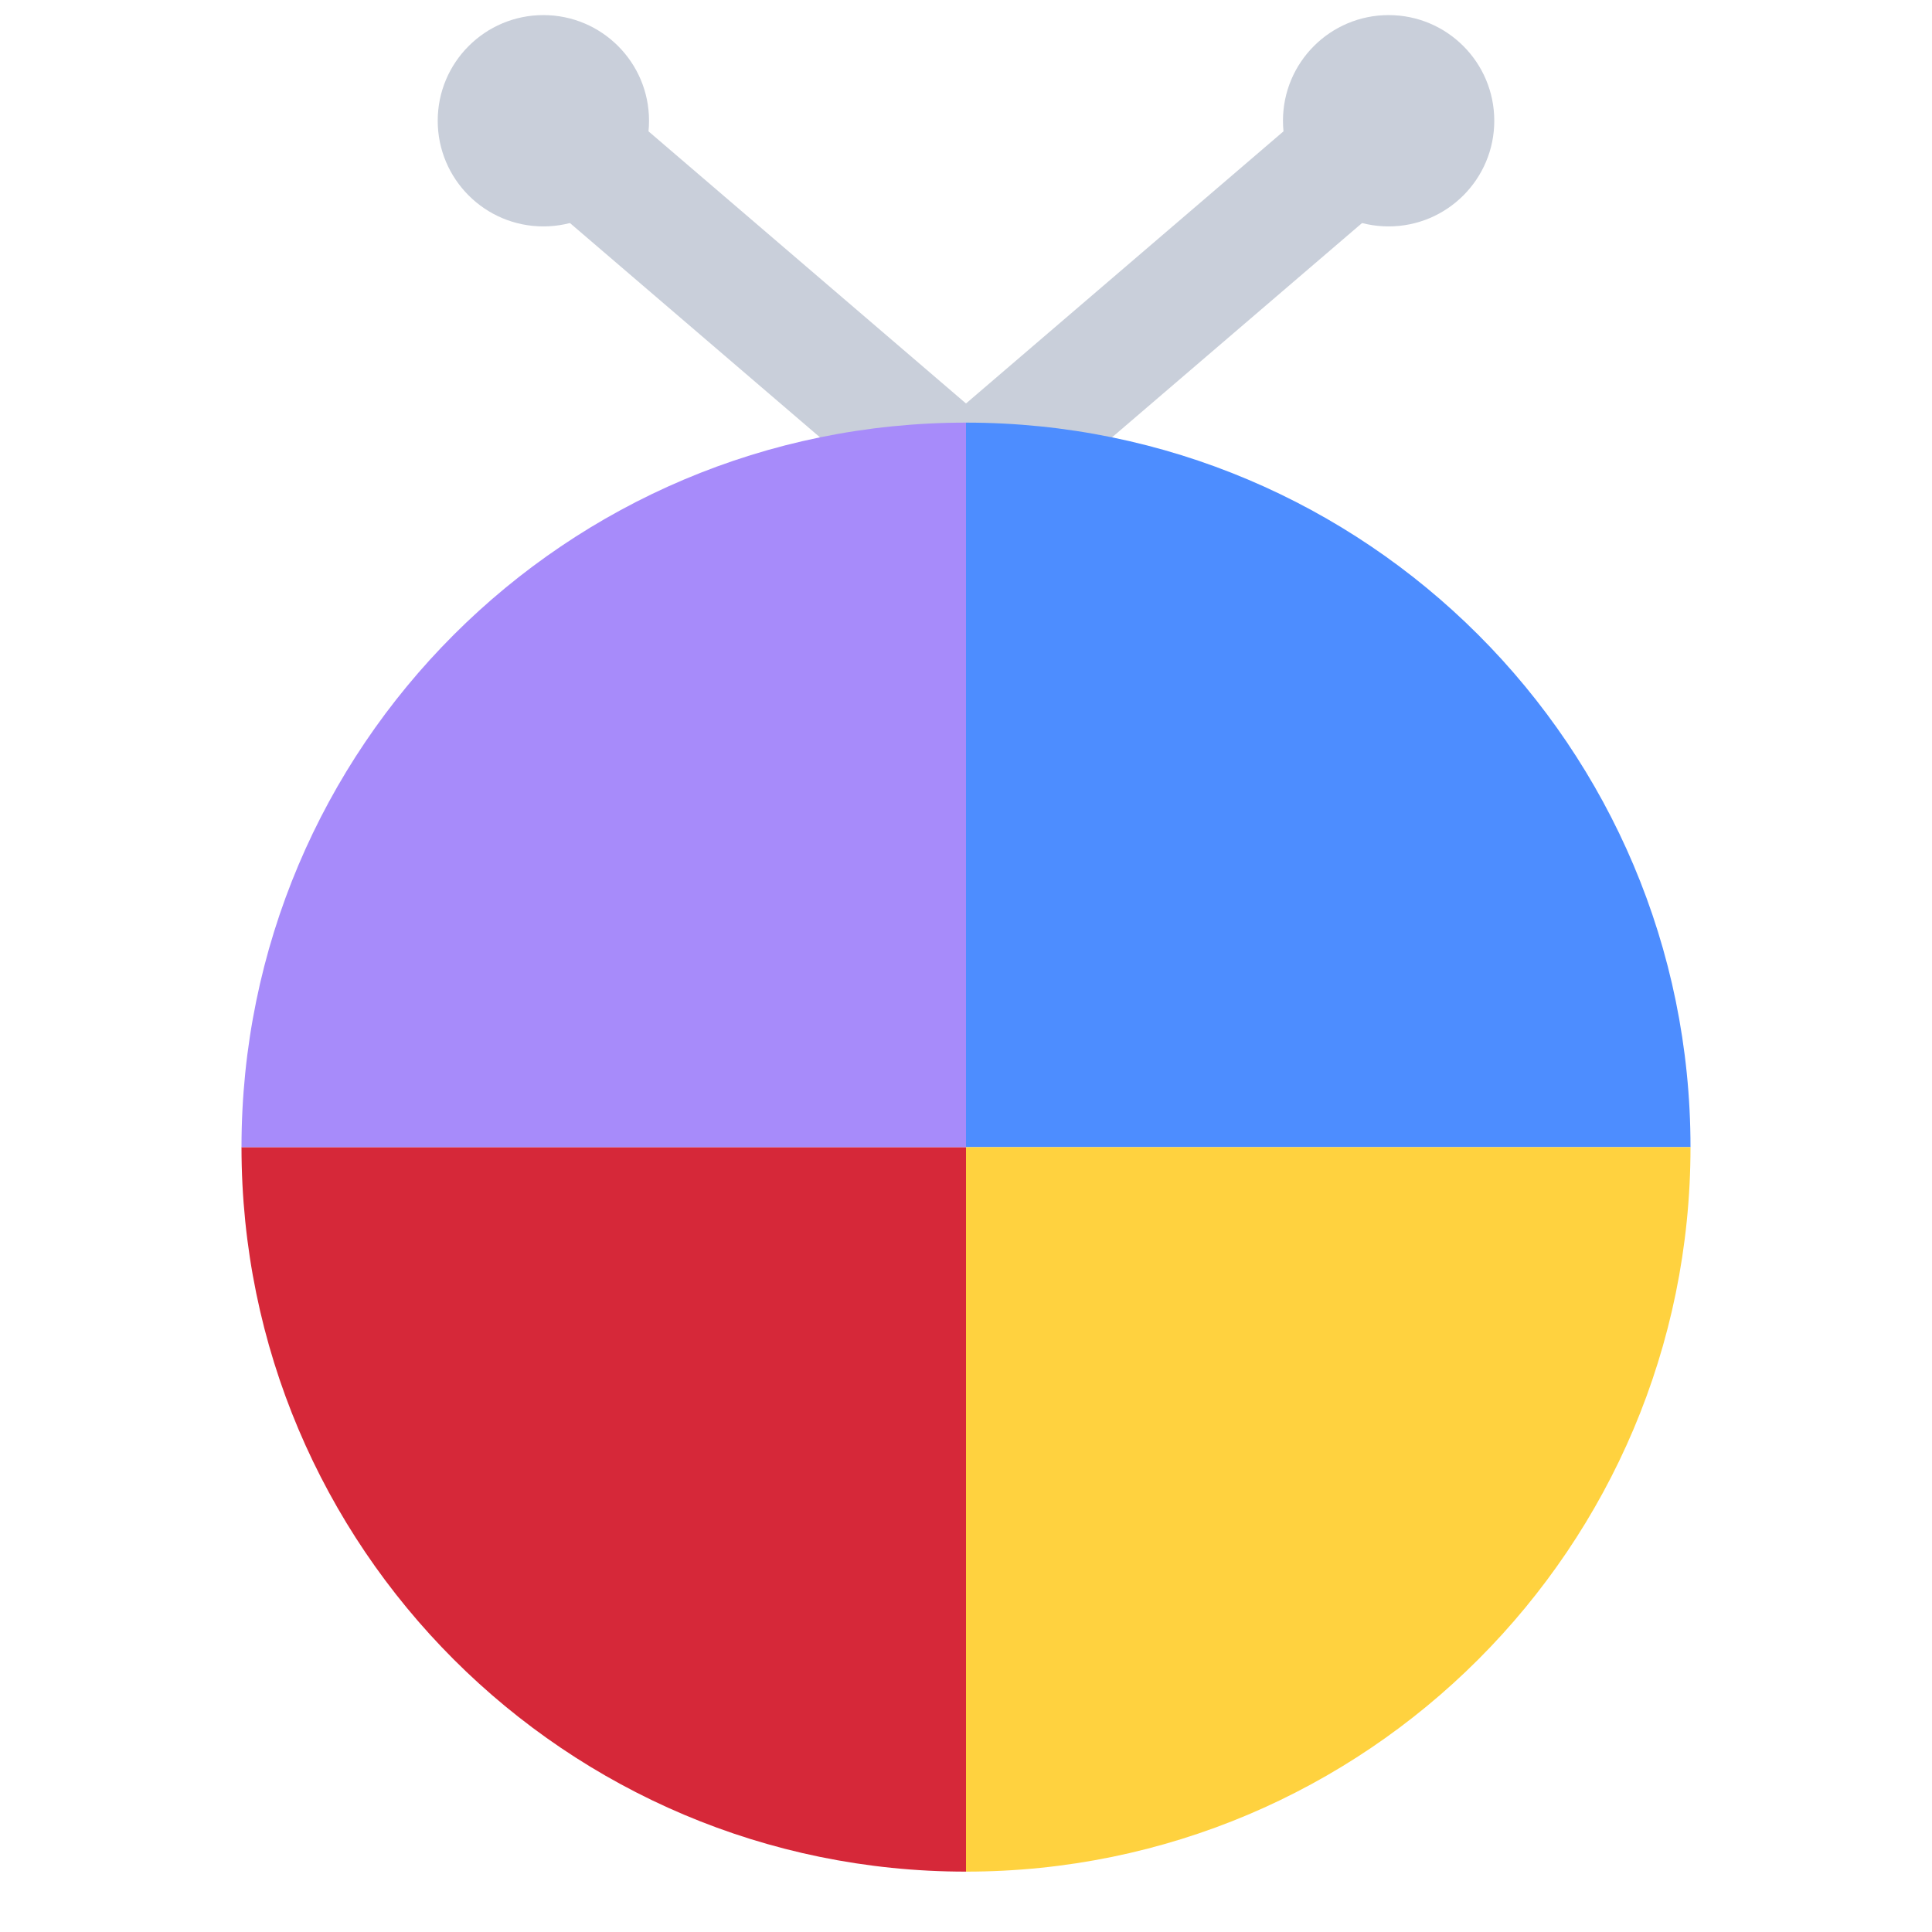
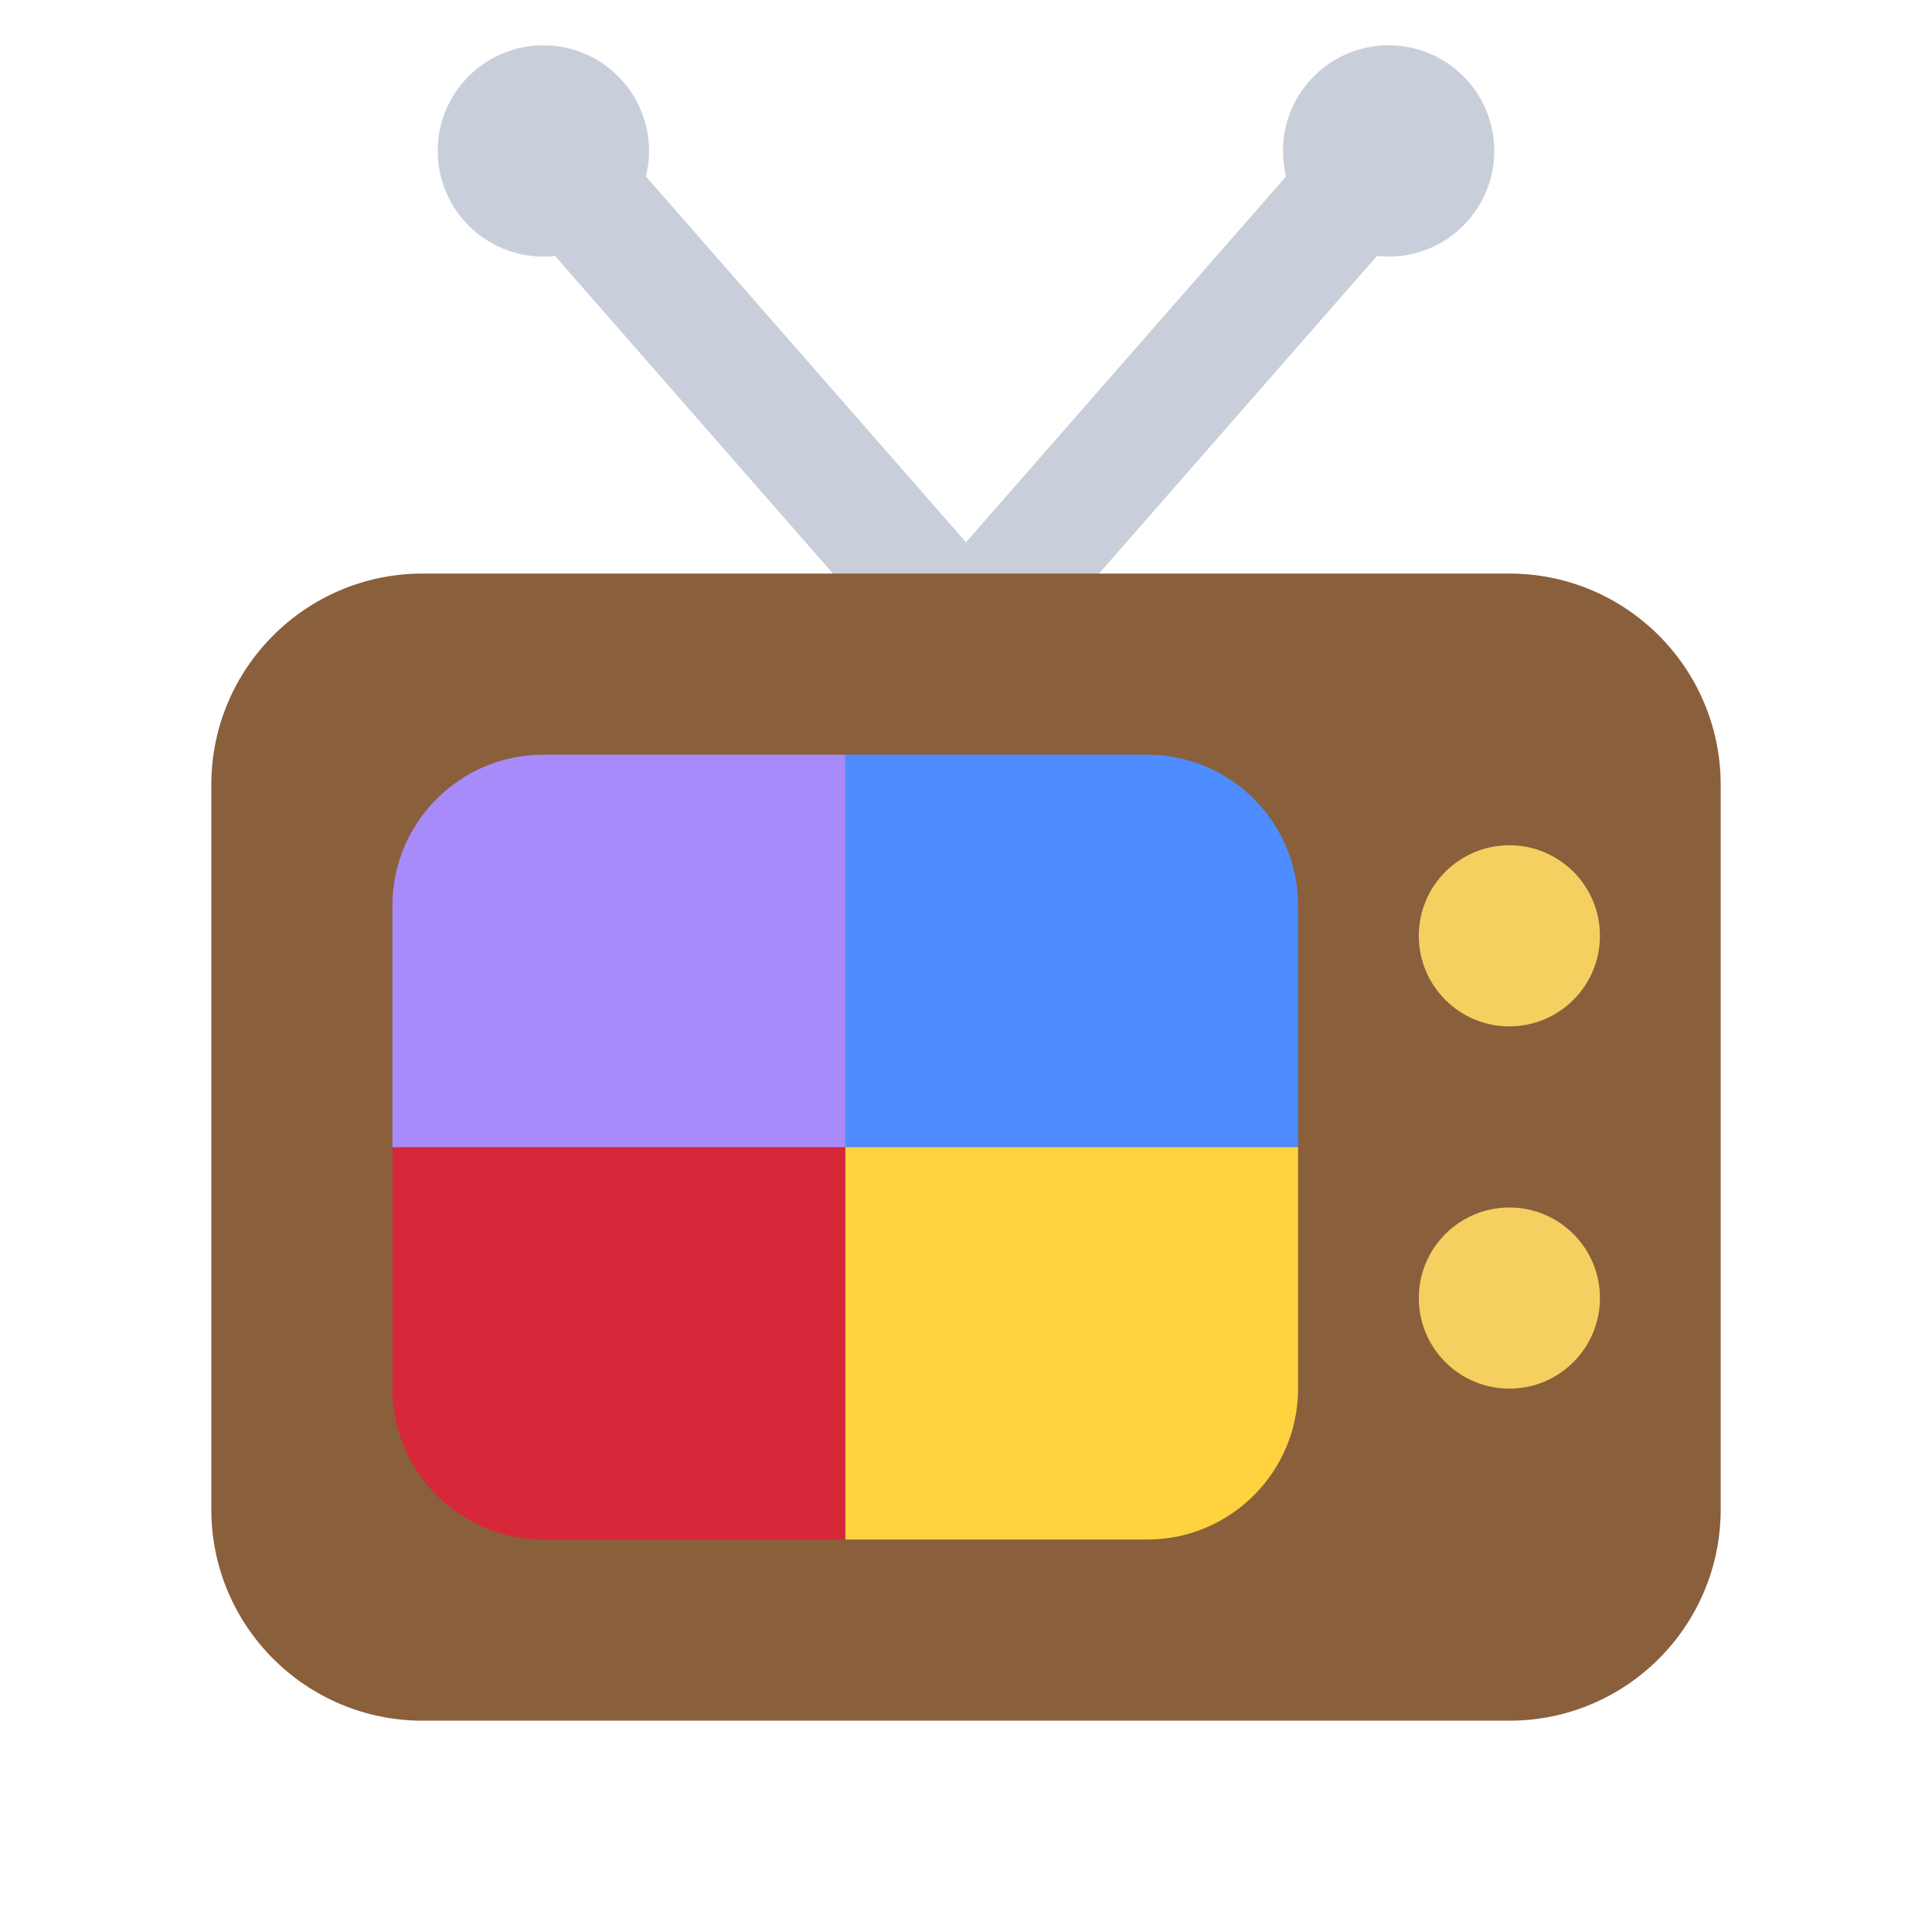
<svg xmlns="http://www.w3.org/2000/svg" viewBox="0 0 64 64">
-   <line x1="32" y1="16" x2="18" y2="4" stroke="#c9cfda" stroke-width="4" stroke-linecap="round" />
-   <line x1="32" y1="16" x2="46" y2="4" stroke="#c9cfda" stroke-width="4" stroke-linecap="round" />
-   <circle cx="18" cy="4" r="3.5" fill="#c9cfda" />
-   <circle cx="46" cy="4" r="3.5" fill="#c9cfda" />
-   <path d="M32 38 L32 14 A24 24 0 0 1 56 38 Z" fill="#4d8dff" />
-   <path d="M32 38 L56 38 A24 24 0 0 1 32 62 Z" fill="#ffd23f" />
-   <path d="M32 38 L32 62 A24 24 0 0 1 8 38 Z" fill="#d62839" />
-   <path d="M32 38 L8 38 A24 24 0 0 1 32 14 Z" fill="#a78bfa" />
+   <defs>
+     <clipPath id="scr">
+       <rect x="13" y="25" width="30" height="26" rx="5" />
+     </clipPath>
+   </defs>
+   <line x1="32" y1="21" x2="18" y2="5" stroke="#c9cfda" stroke-width="4" stroke-linecap="round" />
+   <line x1="32" y1="21" x2="46" y2="5" stroke="#c9cfda" stroke-width="4" stroke-linecap="round" />
+   <circle cx="18" cy="5" r="3.5" fill="#c9cfda" />
+   <circle cx="46" cy="5" r="3.5" fill="#c9cfda" />
+   <rect x="7" y="19" width="50" height="38" rx="7" fill="#8a5f3c" />
+   <g clip-path="url(#scr)">
+     <rect x="28" y="25" width="15" height="13" fill="#4d8dff" />
+     <rect x="28" y="38" width="15" height="13" fill="#ffd23f" />
+     <rect x="13" y="38" width="15" height="13" fill="#d62839" />
+     <rect x="13" y="25" width="15" height="13" fill="#a78bfa" />
+   </g>
+   <circle cx="50" cy="31" r="3" fill="#f5d061" />
+   <circle cx="50" cy="43" r="3" fill="#f5d061" />
</svg>
